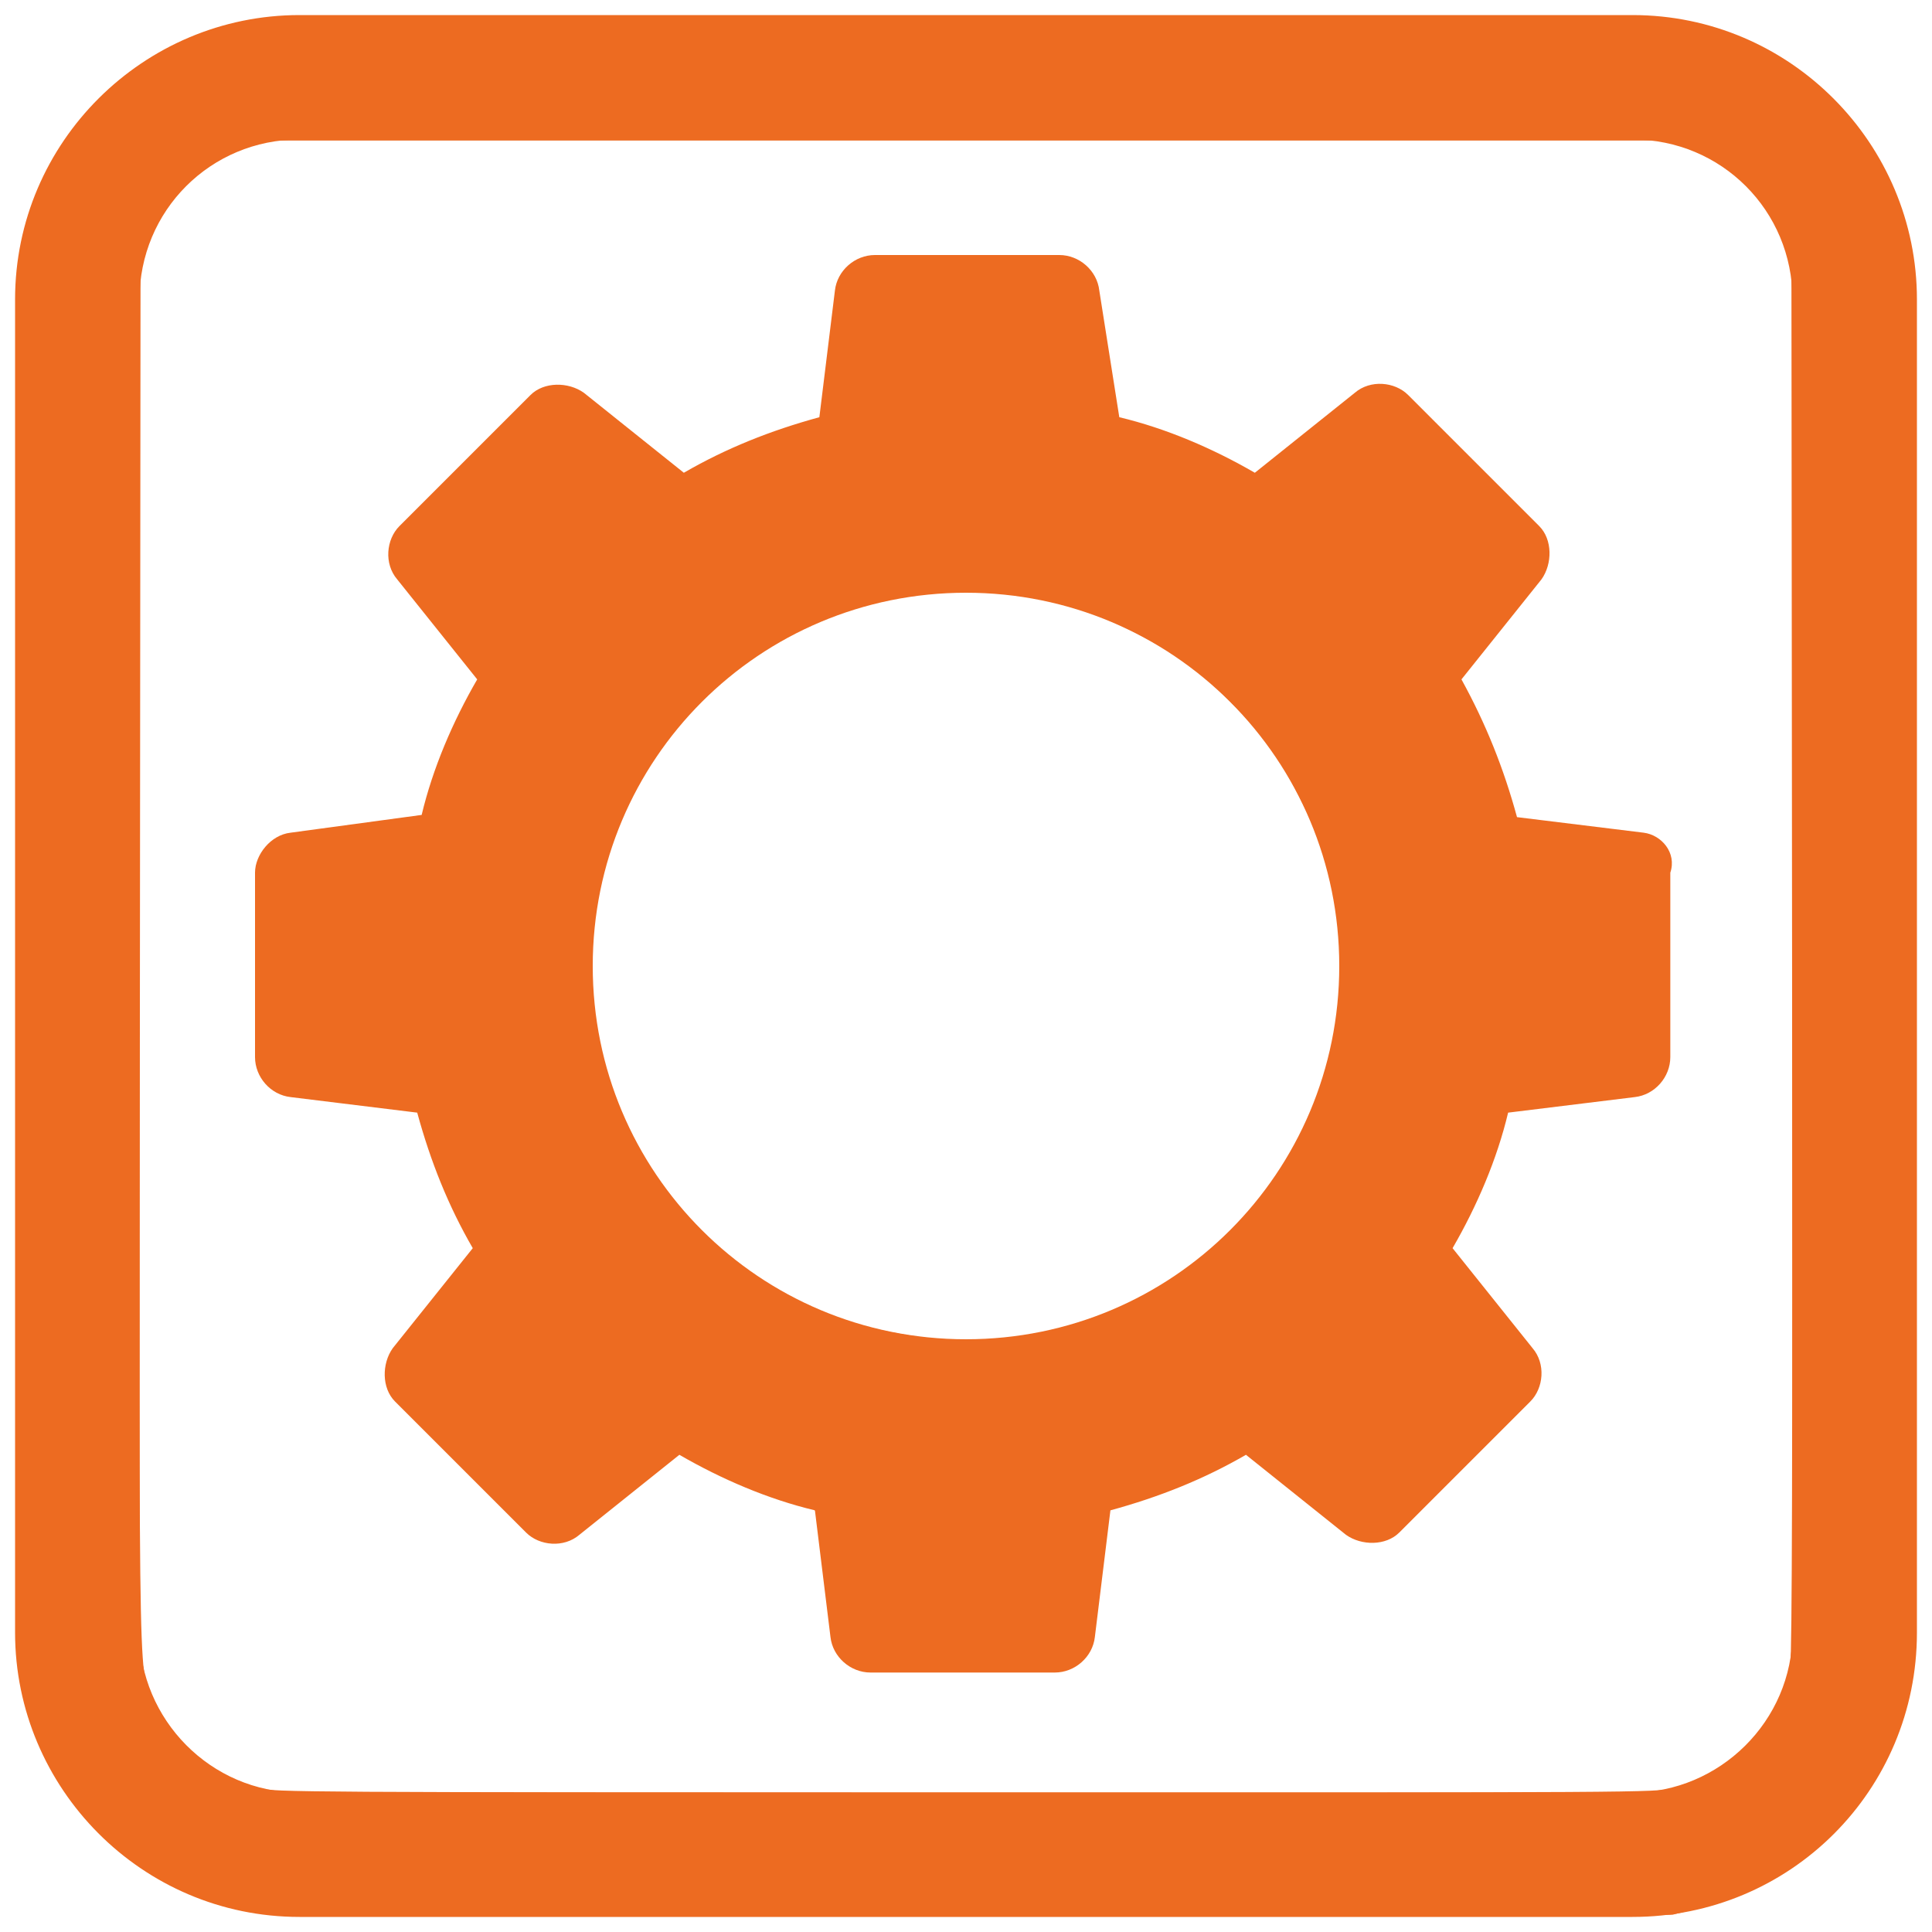
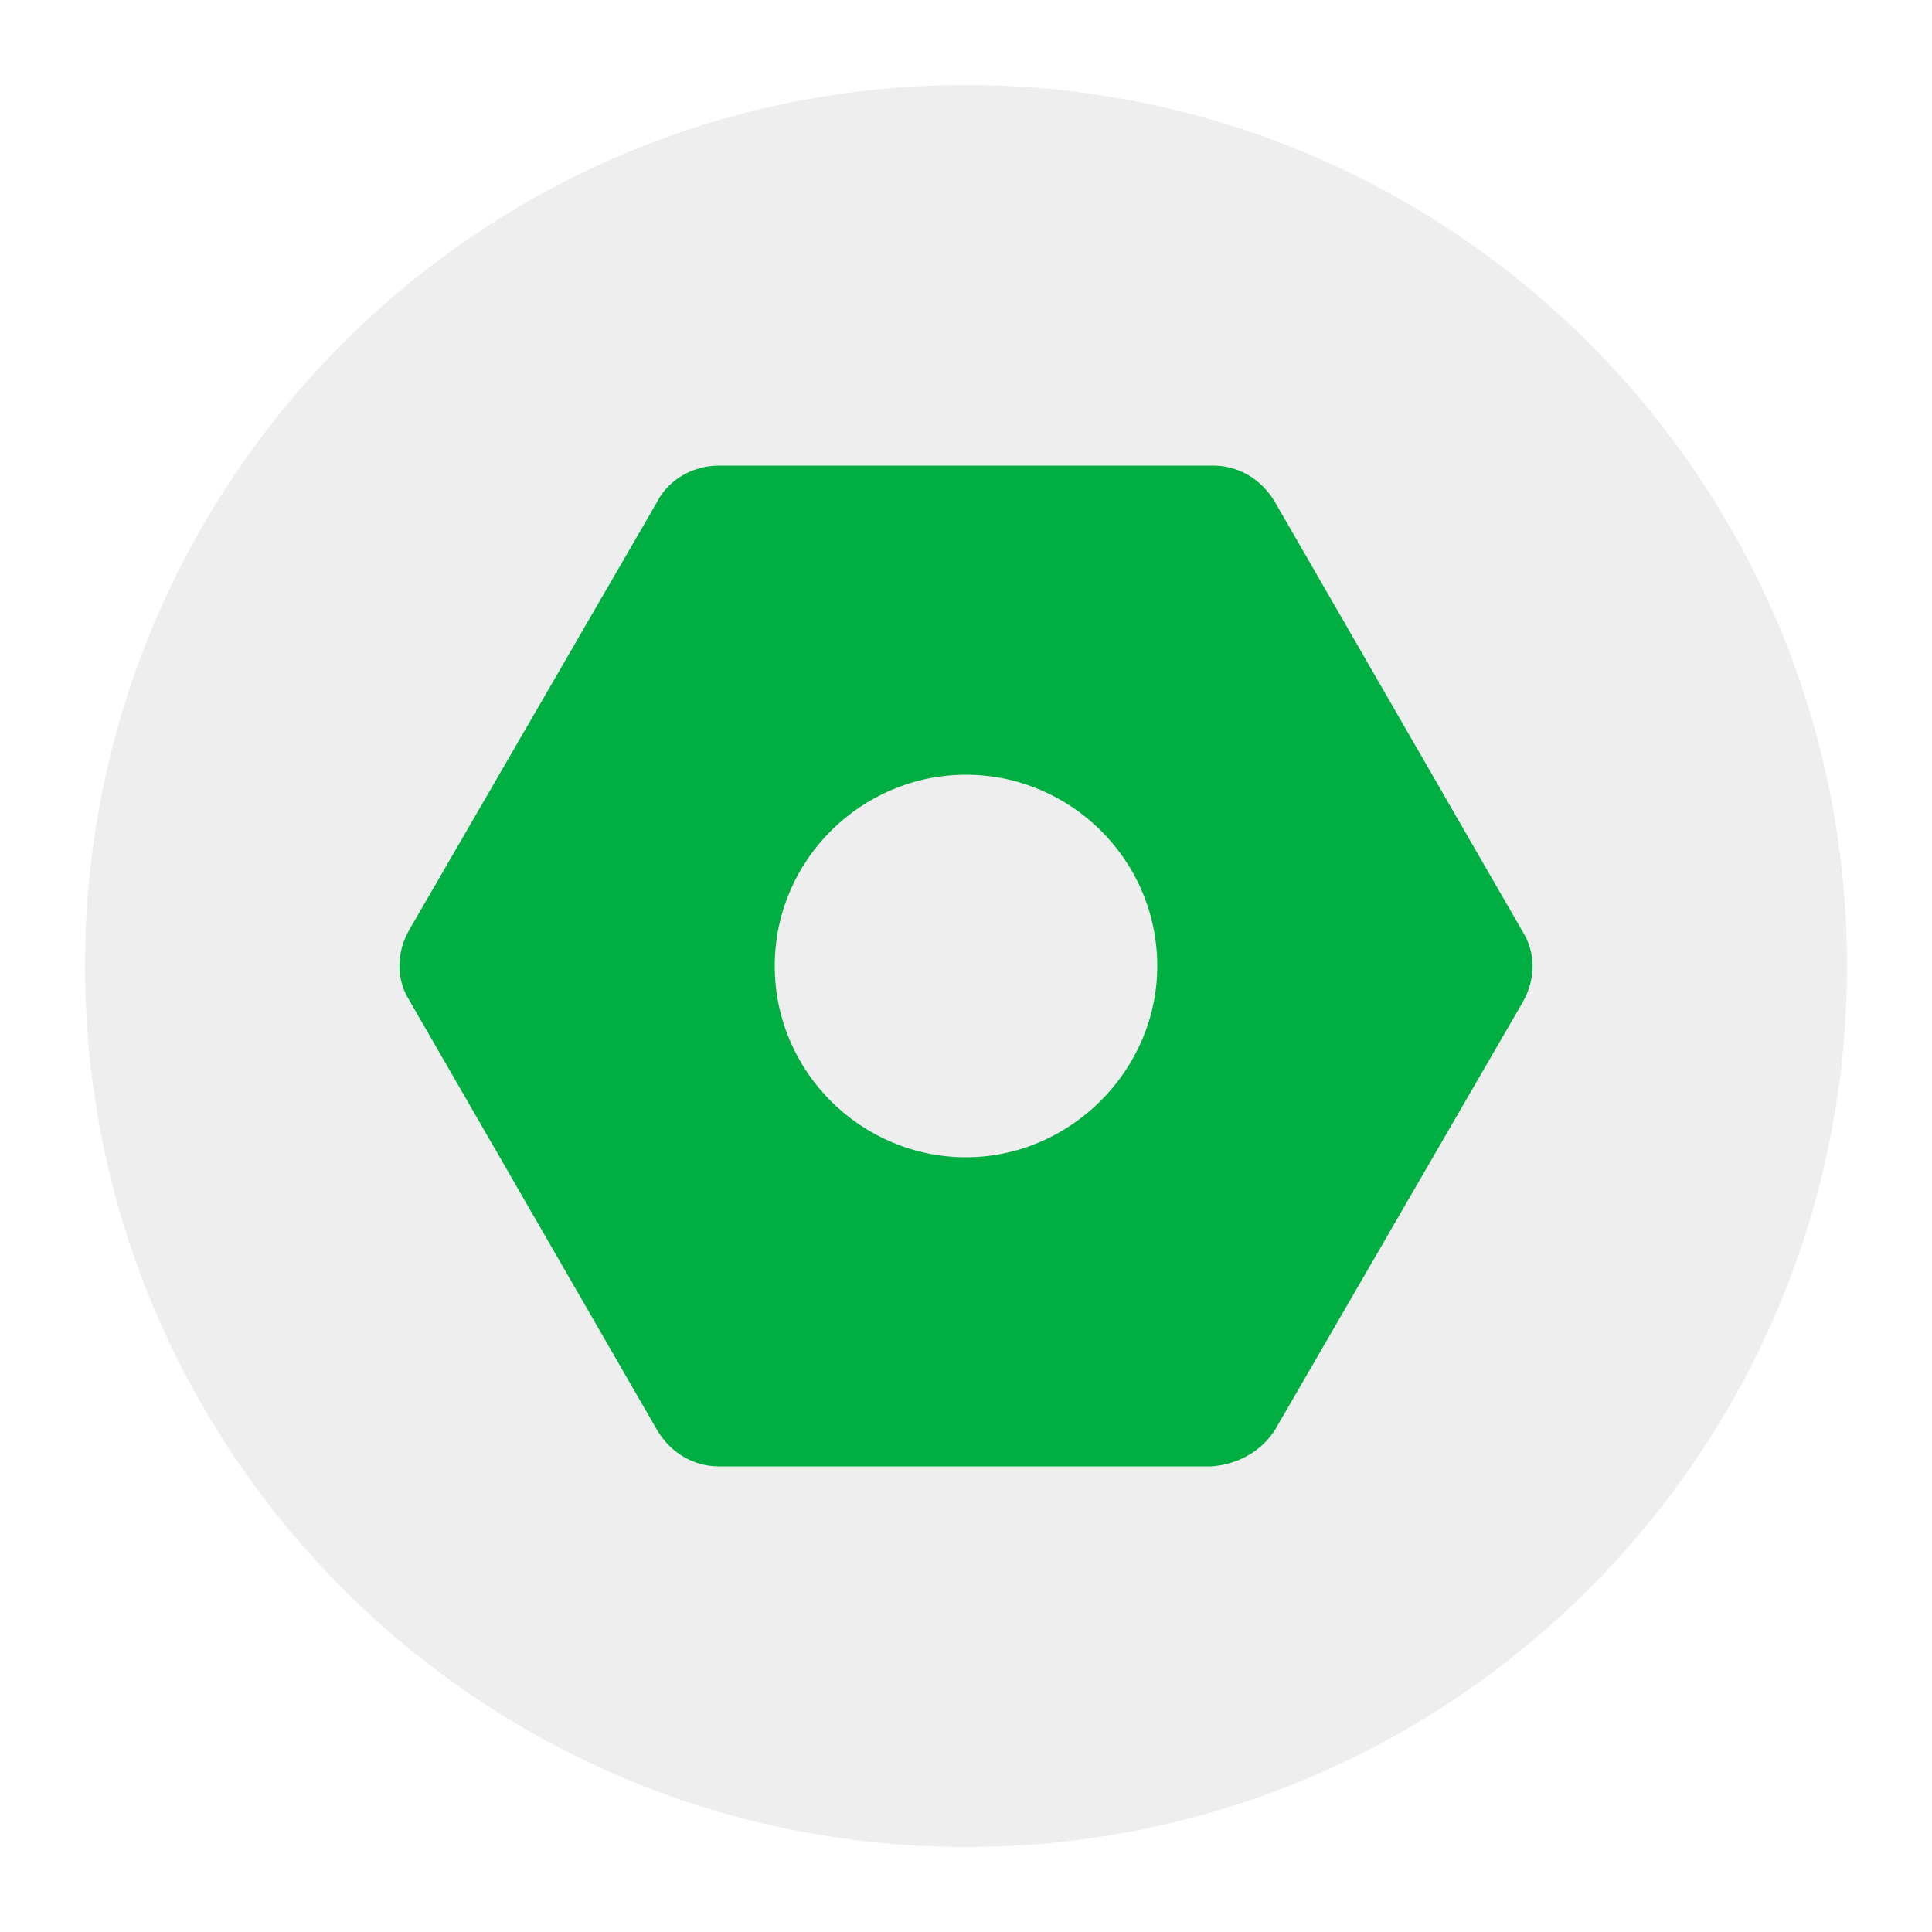
- <svg xmlns="http://www.w3.org/2000/svg" version="1.1" id="minimalize_window" x="0px" y="0px" viewBox="0 0 100 100" style="enable-background:new 0 0 100 100;" xml:space="preserve">
-   <defs id="defs15" />
-   <style type="text/css" id="style2">
- 	.st0{fill:#ED6B21;}
- </style>
-   <g transform="matrix(1.15,0,0,1.15,-7.5,-7.5)" id="g6">
-     <path class="st0" d="M 80,92.8 H 20 C 12.9,92.8 7.2,87 7.2,80 V 20 C 7.2,12.9 13,7.2 20,7.2 h 60 c 7.1,0 12.8,5.8 12.8,12.8 v 60 c 0,7.1 -5.7,12.8 -12.8,12.8 z m -60,-80 c -4,0 -7.2,3.2 -7.2,7.2 v 60 c 0,3.9 3.2,7.2 7.2,7.2 h 60 c 3.9,0 7.2,-3.2 7.2,-7.2 V 20 C 87.2,16 84,12.8 80,12.8 Z" id="path4" />
+ <svg xmlns="http://www.w3.org/2000/svg" version="1.1" baseProfile="basic" id="minimalize_window" x="0px" y="0px" viewBox="0 0 100 100" xml:space="preserve">
+   <g>
+     <circle fill="#EEEEEE" cx="50" cy="50" r="45.6" />
  </g>
-   <g transform="matrix(1.15,0,0,1.15,-7.5,-7.5)" id="g10">
-     <path class="st0" d="m 80.5,44 -5.7,-0.7 c -0.6,-2.2 -1.4,-4.2 -2.5,-6.2 l 3.6,-4.5 c 0.5,-0.7 0.5,-1.8 -0.1,-2.4 L 69.9,24.3 C 69.3,23.7 68.2,23.6 67.5,24.2 L 63,27.8 c -1.9,-1.1 -4,-2 -6.1,-2.5 L 56,19.6 C 55.9,18.7 55.1,18 54.2,18 h -8.3 c -0.9,0 -1.7,0.7 -1.8,1.6 l -0.7,5.7 c -2.2,0.6 -4.2,1.4 -6.1,2.5 L 32.8,24.2 C 32.1,23.7 31,23.7 30.4,24.3 l -5.9,5.9 c -0.6,0.6 -0.7,1.7 -0.1,2.4 l 3.6,4.5 c -1.1,1.9 -2,4 -2.5,6.1 L 19.6,44 C 18.7,44.1 18,45 18,45.8 v 8.3 c 0,0.9 0.7,1.7 1.6,1.8 l 5.7,0.7 c 0.6,2.2 1.4,4.2 2.5,6.1 l -3.6,4.5 c -0.5,0.7 -0.5,1.8 0.1,2.4 l 5.9,5.9 c 0.6,0.6 1.7,0.7 2.4,0.1 L 37.1,72 c 1.9,1.1 4,2 6.1,2.5 l 0.7,5.7 c 0.1,0.9 0.9,1.6 1.8,1.6 H 54 c 0.9,0 1.7,-0.7 1.8,-1.6 l 0.7,-5.7 c 2.2,-0.6 4.2,-1.4 6.1,-2.5 l 4.5,3.6 c 0.7,0.5 1.8,0.5 2.4,-0.1 l 5.9,-5.9 C 76,69 76.1,67.9 75.5,67.2 l -3.6,-4.5 c 1.1,-1.9 2,-4 2.5,-6.1 l 5.7,-0.7 C 81,55.8 81.7,55 81.7,54.1 V 45.8 C 82,44.9 81.3,44.1 80.5,44 Z M 50,66.8 c -9.3,0 -16.8,-7.5 -16.8,-16.8 0,-9.3 7.5,-16.8 16.8,-16.8 9.3,0 16.8,7.5 16.8,16.8 0,9.3 -7.5,16.8 -16.8,16.8 z" id="path8" />
-   </g>
-   <path style="fill:#ed6b21;stroke-width:0.114" d="M 14.062,99.1 C 11.874,98.781 10.492,98.366 8.886,97.544 4.883,95.498 2.091,91.827 1.098,87.307 0.893,86.371 0.885,85.049 0.885,50 c 0,-34.714 0.009,-36.379 0.208,-37.28 C 2.405,6.757 6.751,2.403 12.693,1.098 13.629,0.893 14.951,0.885 50,0.885 c 34.714,0 36.379,0.009 37.28,0.208 3.718,0.818 6.842,2.809 9.001,5.735 1.24,1.681 2.205,3.865 2.63,5.948 0.193,0.949 0.204,2.893 0.204,37.281 0,34.92 -0.008,36.316 -0.212,37.244 -0.682,3.103 -1.915,5.391 -4.063,7.539 -2.094,2.094 -4.186,3.247 -7.305,4.026 l -0.97,0.242 -36.109,0.017 c -19.86,0.009 -36.237,-0.002 -36.394,-0.024 z m 72.488,-6.542 c 3.071,-0.785 5.537,-3.388 6.113,-6.45 0.094,-0.502 0.12,-10.262 0.095,-36.508 l -0.034,-35.823 -0.311,-0.913 C 91.971,11.562 91.369,10.597 90.386,9.614 89.403,8.631 88.438,8.029 87.135,7.585 L 86.223,7.274 H 50 13.777 L 12.865,7.585 C 11.562,8.029 10.597,8.631 9.614,9.614 8.631,10.597 8.029,11.562 7.585,12.865 l -0.311,0.913 -0.031,35.88 c -0.035,40.26 -0.113,36.654 0.832,38.54 1.102,2.198 2.996,3.743 5.339,4.358 0.793,0.208 1.945,0.215 36.539,0.221 35.166,0.006 35.733,0.003 36.598,-0.218 z" id="path19" />
-   <path style="fill:#ed6b21;stroke-width:0.114" d="m 44.225,86.29 c -0.258,-0.117 -0.613,-0.401 -0.788,-0.63 -0.299,-0.392 -0.341,-0.596 -0.688,-3.349 -0.203,-1.613 -0.404,-3.228 -0.447,-3.588 -0.057,-0.485 -0.124,-0.656 -0.256,-0.656 -0.491,0 -3.6,-1.172 -5.158,-1.945 l -1.766,-0.876 -2.55,2.045 c -1.403,1.125 -2.735,2.154 -2.961,2.288 -0.489,0.289 -1.316,0.311 -1.81,0.049 -0.491,-0.26 -7.547,-7.381 -7.687,-7.758 -0.18,-0.485 -0.144,-1.238 0.083,-1.68 0.111,-0.217 1.133,-1.555 2.271,-2.974 l 2.069,-2.579 -0.661,-1.3 c -0.762,-1.498 -1.578,-3.52 -1.951,-4.837 -0.142,-0.502 -0.265,-0.923 -0.272,-0.936 -0.007,-0.013 -1.525,-0.207 -3.374,-0.432 -1.849,-0.225 -3.504,-0.465 -3.68,-0.534 -0.497,-0.196 -0.866,-0.533 -1.111,-1.013 -0.214,-0.42 -0.225,-0.691 -0.225,-5.619 v -5.178 l 0.266,-0.503 c 0.502,-0.95 0.79,-1.045 4.807,-1.582 1.943,-0.259 3.537,-0.482 3.543,-0.495 0.006,-0.013 0.133,-0.46 0.282,-0.993 0.395,-1.41 1.044,-3.02 1.874,-4.649 l 0.728,-1.43 -2.202,-2.75 c -2.147,-2.682 -2.564,-3.35 -2.407,-3.851 0.027,-0.085 0.082,-0.309 0.123,-0.497 0.054,-0.25 1.06,-1.333 3.746,-4.034 2.038,-2.049 3.835,-3.762 4.039,-3.85 0.504,-0.218 1.274,-0.199 1.748,0.043 0.217,0.111 1.555,1.133 2.974,2.271 l 2.579,2.069 1.324,-0.677 c 1.454,-0.743 3.397,-1.522 4.813,-1.93 0.502,-0.145 0.923,-0.269 0.936,-0.277 0.013,-0.007 0.207,-1.526 0.432,-3.374 0.225,-1.849 0.465,-3.504 0.534,-3.68 0.196,-0.497 0.533,-0.866 1.013,-1.111 0.42,-0.214 0.691,-0.225 5.641,-0.225 4.95,0 5.221,0.011 5.641,0.225 0.481,0.245 0.818,0.616 1.012,1.111 0.068,0.175 0.36,1.831 0.649,3.68 0.289,1.849 0.535,3.368 0.547,3.375 0.013,0.007 0.382,0.106 0.821,0.22 1.227,0.319 3.218,1.116 4.81,1.927 L 64.978,24.536 67.728,22.334 c 3.004,-2.404 3.305,-2.571 4.205,-2.334 0.422,0.111 0.966,0.606 4.176,3.798 2.051,2.039 3.762,3.833 3.85,4.037 0.218,0.504 0.199,1.274 -0.043,1.748 -0.111,0.217 -1.131,1.553 -2.267,2.969 l -2.065,2.574 0.615,1.248 c 0.742,1.506 1.64,3.767 1.991,5.013 0.141,0.502 0.262,0.922 0.268,0.934 0.006,0.012 1.563,0.213 3.461,0.447 3.628,0.447 3.916,0.522 4.309,1.122 0.171,0.26 0.188,0.832 0.172,5.727 -0.019,5.797 -0.029,5.904 -0.589,6.5 -0.437,0.465 -1.047,0.606 -4.392,1.011 -1.826,0.221 -3.353,0.402 -3.394,0.402 -0.041,0 -0.074,0.084 -0.074,0.186 0,0.498 -1.166,3.595 -1.945,5.165 l -0.875,1.765 2.197,2.745 c 2.142,2.676 2.559,3.344 2.402,3.845 -0.027,0.085 -0.082,0.309 -0.123,0.497 -0.054,0.25 -1.06,1.333 -3.746,4.034 -2.038,2.049 -3.835,3.762 -4.039,3.85 -0.504,0.218 -1.274,0.199 -1.748,-0.043 -0.217,-0.111 -1.555,-1.133 -2.974,-2.271 l -2.579,-2.069 -1.3,0.661 c -1.498,0.762 -3.52,1.578 -4.837,1.951 -0.502,0.142 -0.923,0.265 -0.936,0.272 -0.013,0.007 -0.207,1.525 -0.431,3.374 -0.411,3.387 -0.55,3.995 -1.016,4.433 -0.607,0.571 -0.733,0.582 -6.198,0.58 -4.743,-0.002 -5.143,-0.018 -5.579,-0.216 z m 7.616,-17.015 c 2.46,-0.249 4.523,-0.829 6.667,-1.873 8.725,-4.249 12.923,-14.295 9.861,-23.593 -0.475,-1.443 -1.676,-3.798 -2.6,-5.102 -0.983,-1.387 -3.09,-3.493 -4.477,-4.477 -1.303,-0.924 -3.659,-2.124 -5.102,-2.6 -4.867,-1.603 -10.134,-1.256 -14.701,0.968 -8.724,4.249 -12.934,14.324 -9.858,23.593 1.48,4.46 4.774,8.434 8.873,10.705 2.52,1.396 4.646,2.035 8.069,2.425 0.759,0.086 2.151,0.067 3.268,-0.046 z" id="path21" />
+   <path fill-rule="evenodd" clip-rule="evenodd" fill="#00AE42" d="M66,74l12.8-22.1c0.7-1.2,0.7-2.6,0-3.7L66,26  c-0.7-1.2-1.9-1.9-3.2-1.9H37.2c-1.3,0-2.6,0.7-3.2,1.9L21.2,48.1c-0.7,1.2-0.7,2.6,0,3.7L34,74c0.7,1.2,1.9,1.9,3.2,1.9h25.5  C64.1,75.8,65.3,75.1,66,74z M40.1,50c0,5.5,4.5,9.9,9.9,9.9s9.9-4.5,9.9-9.9c0-5.5-4.5-9.9-9.9-9.9S40.1,44.5,40.1,50z" />
</svg>
